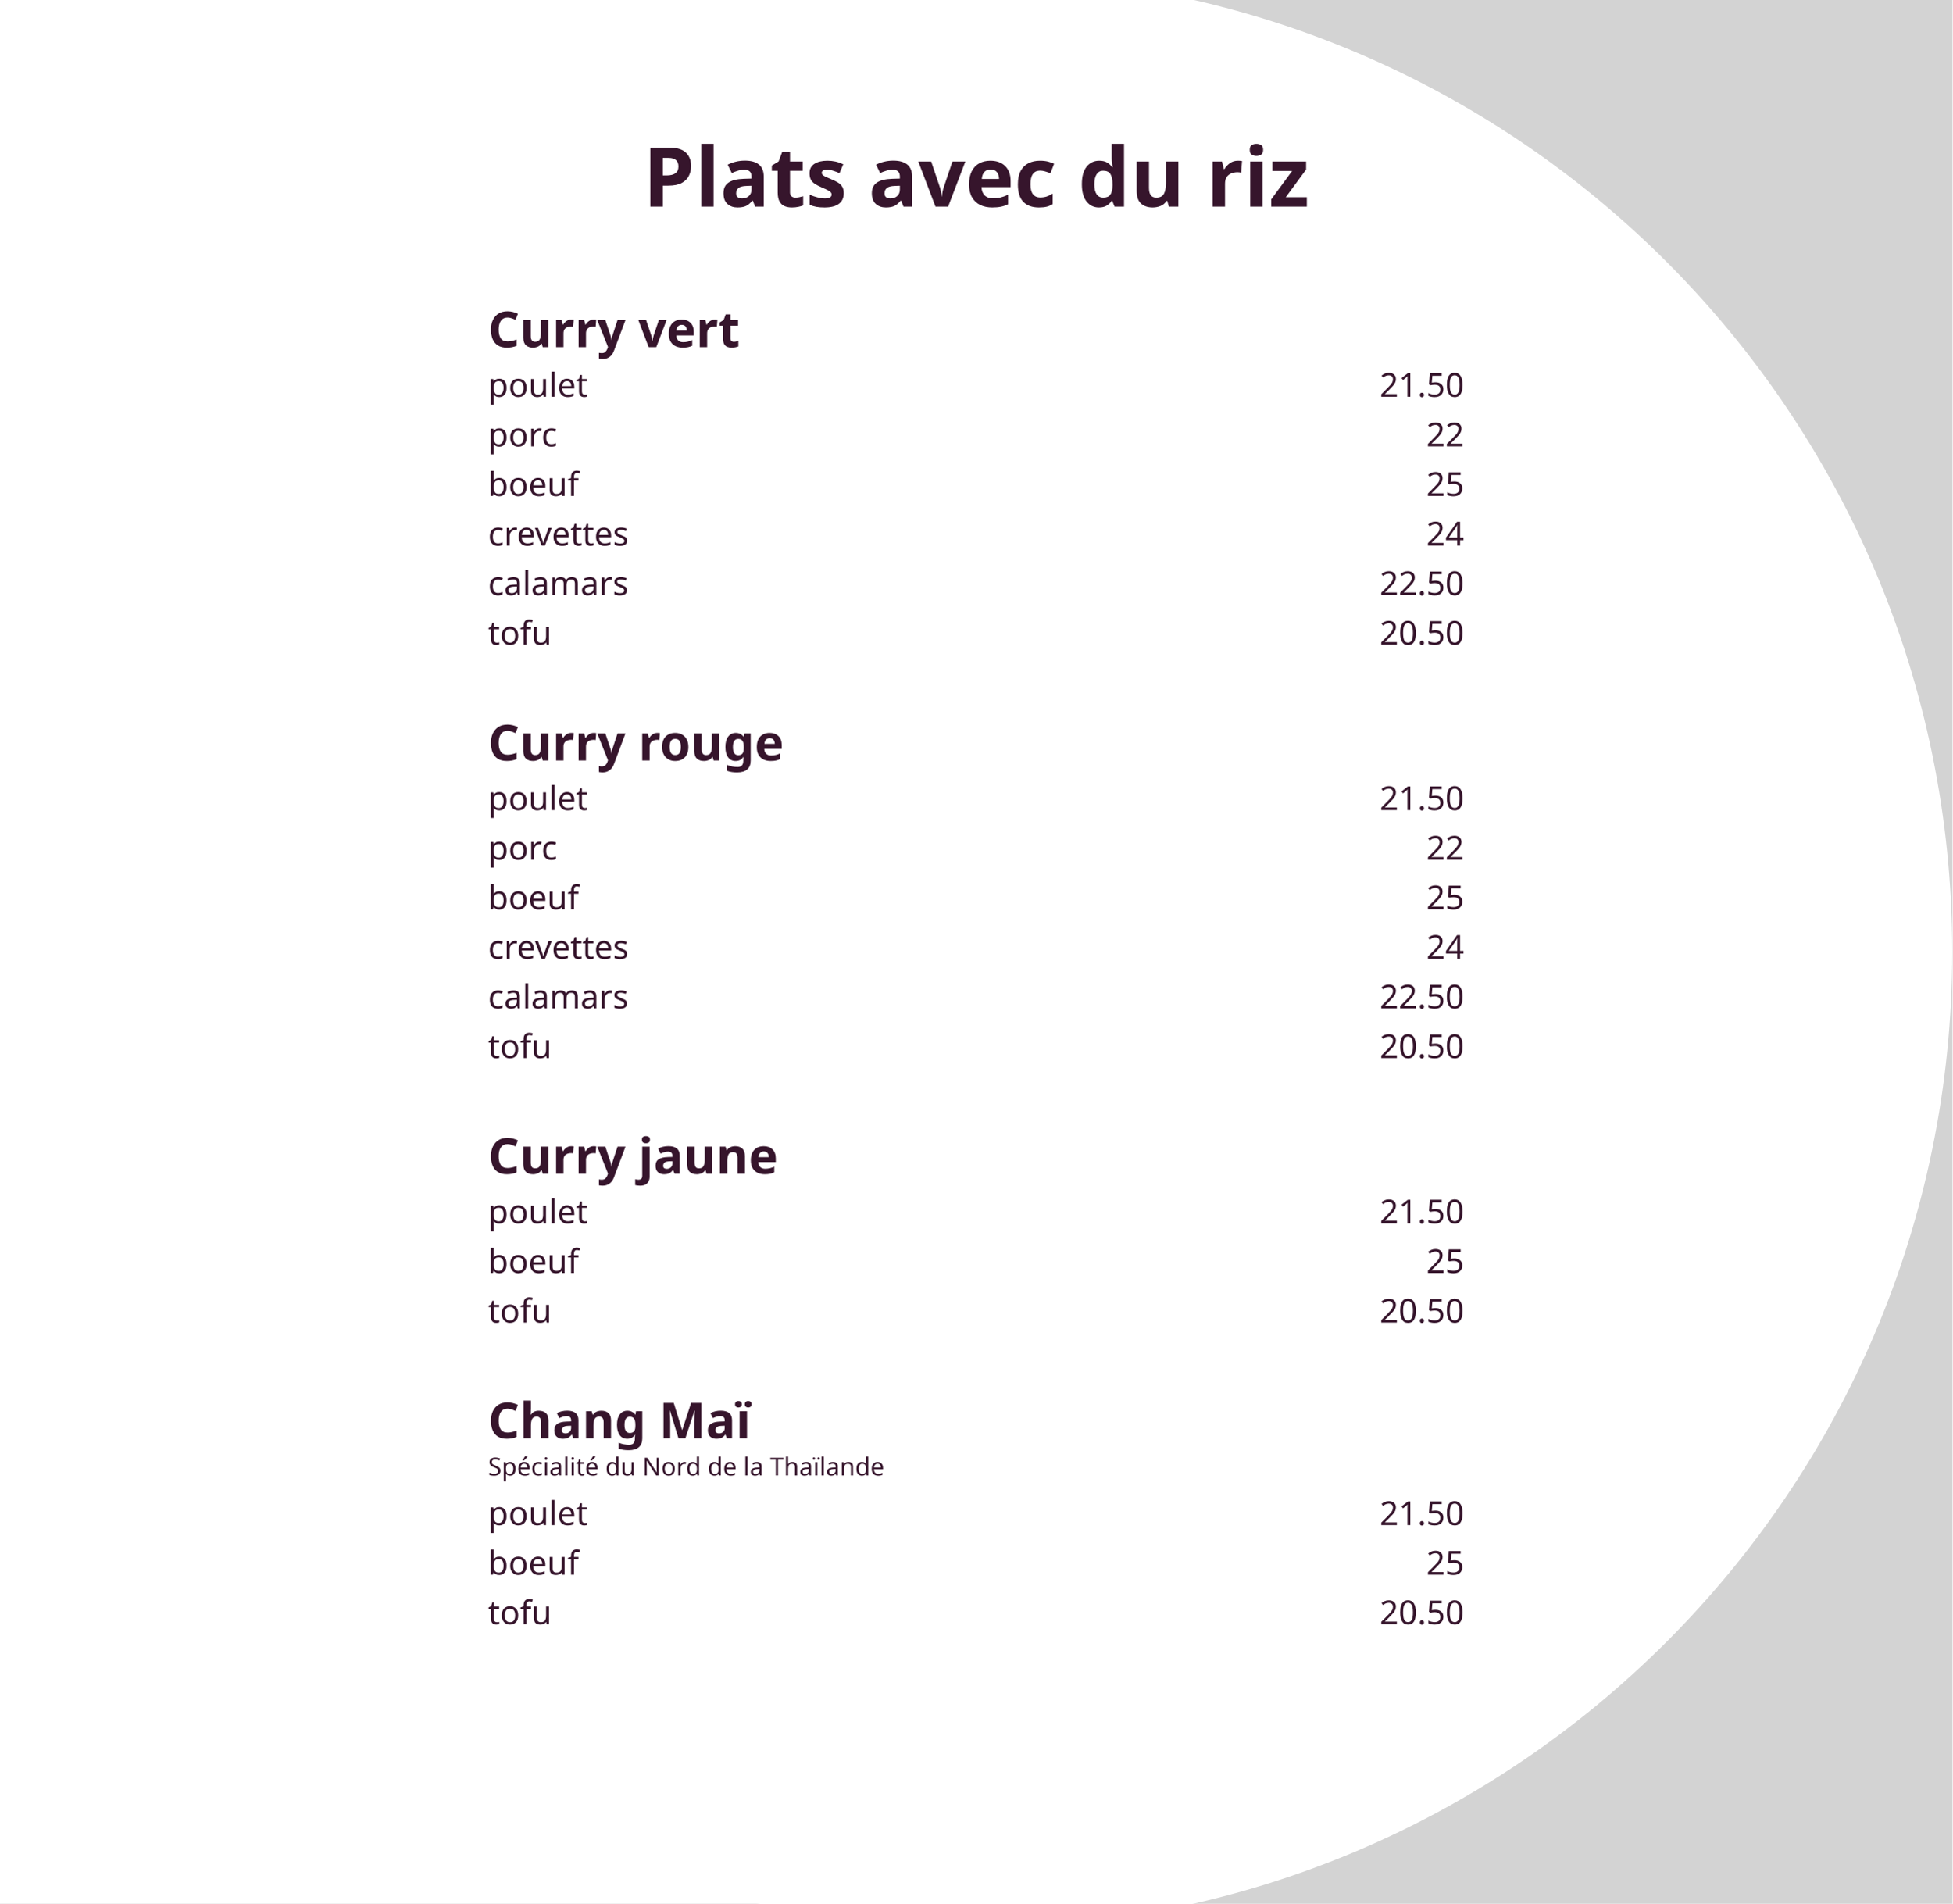
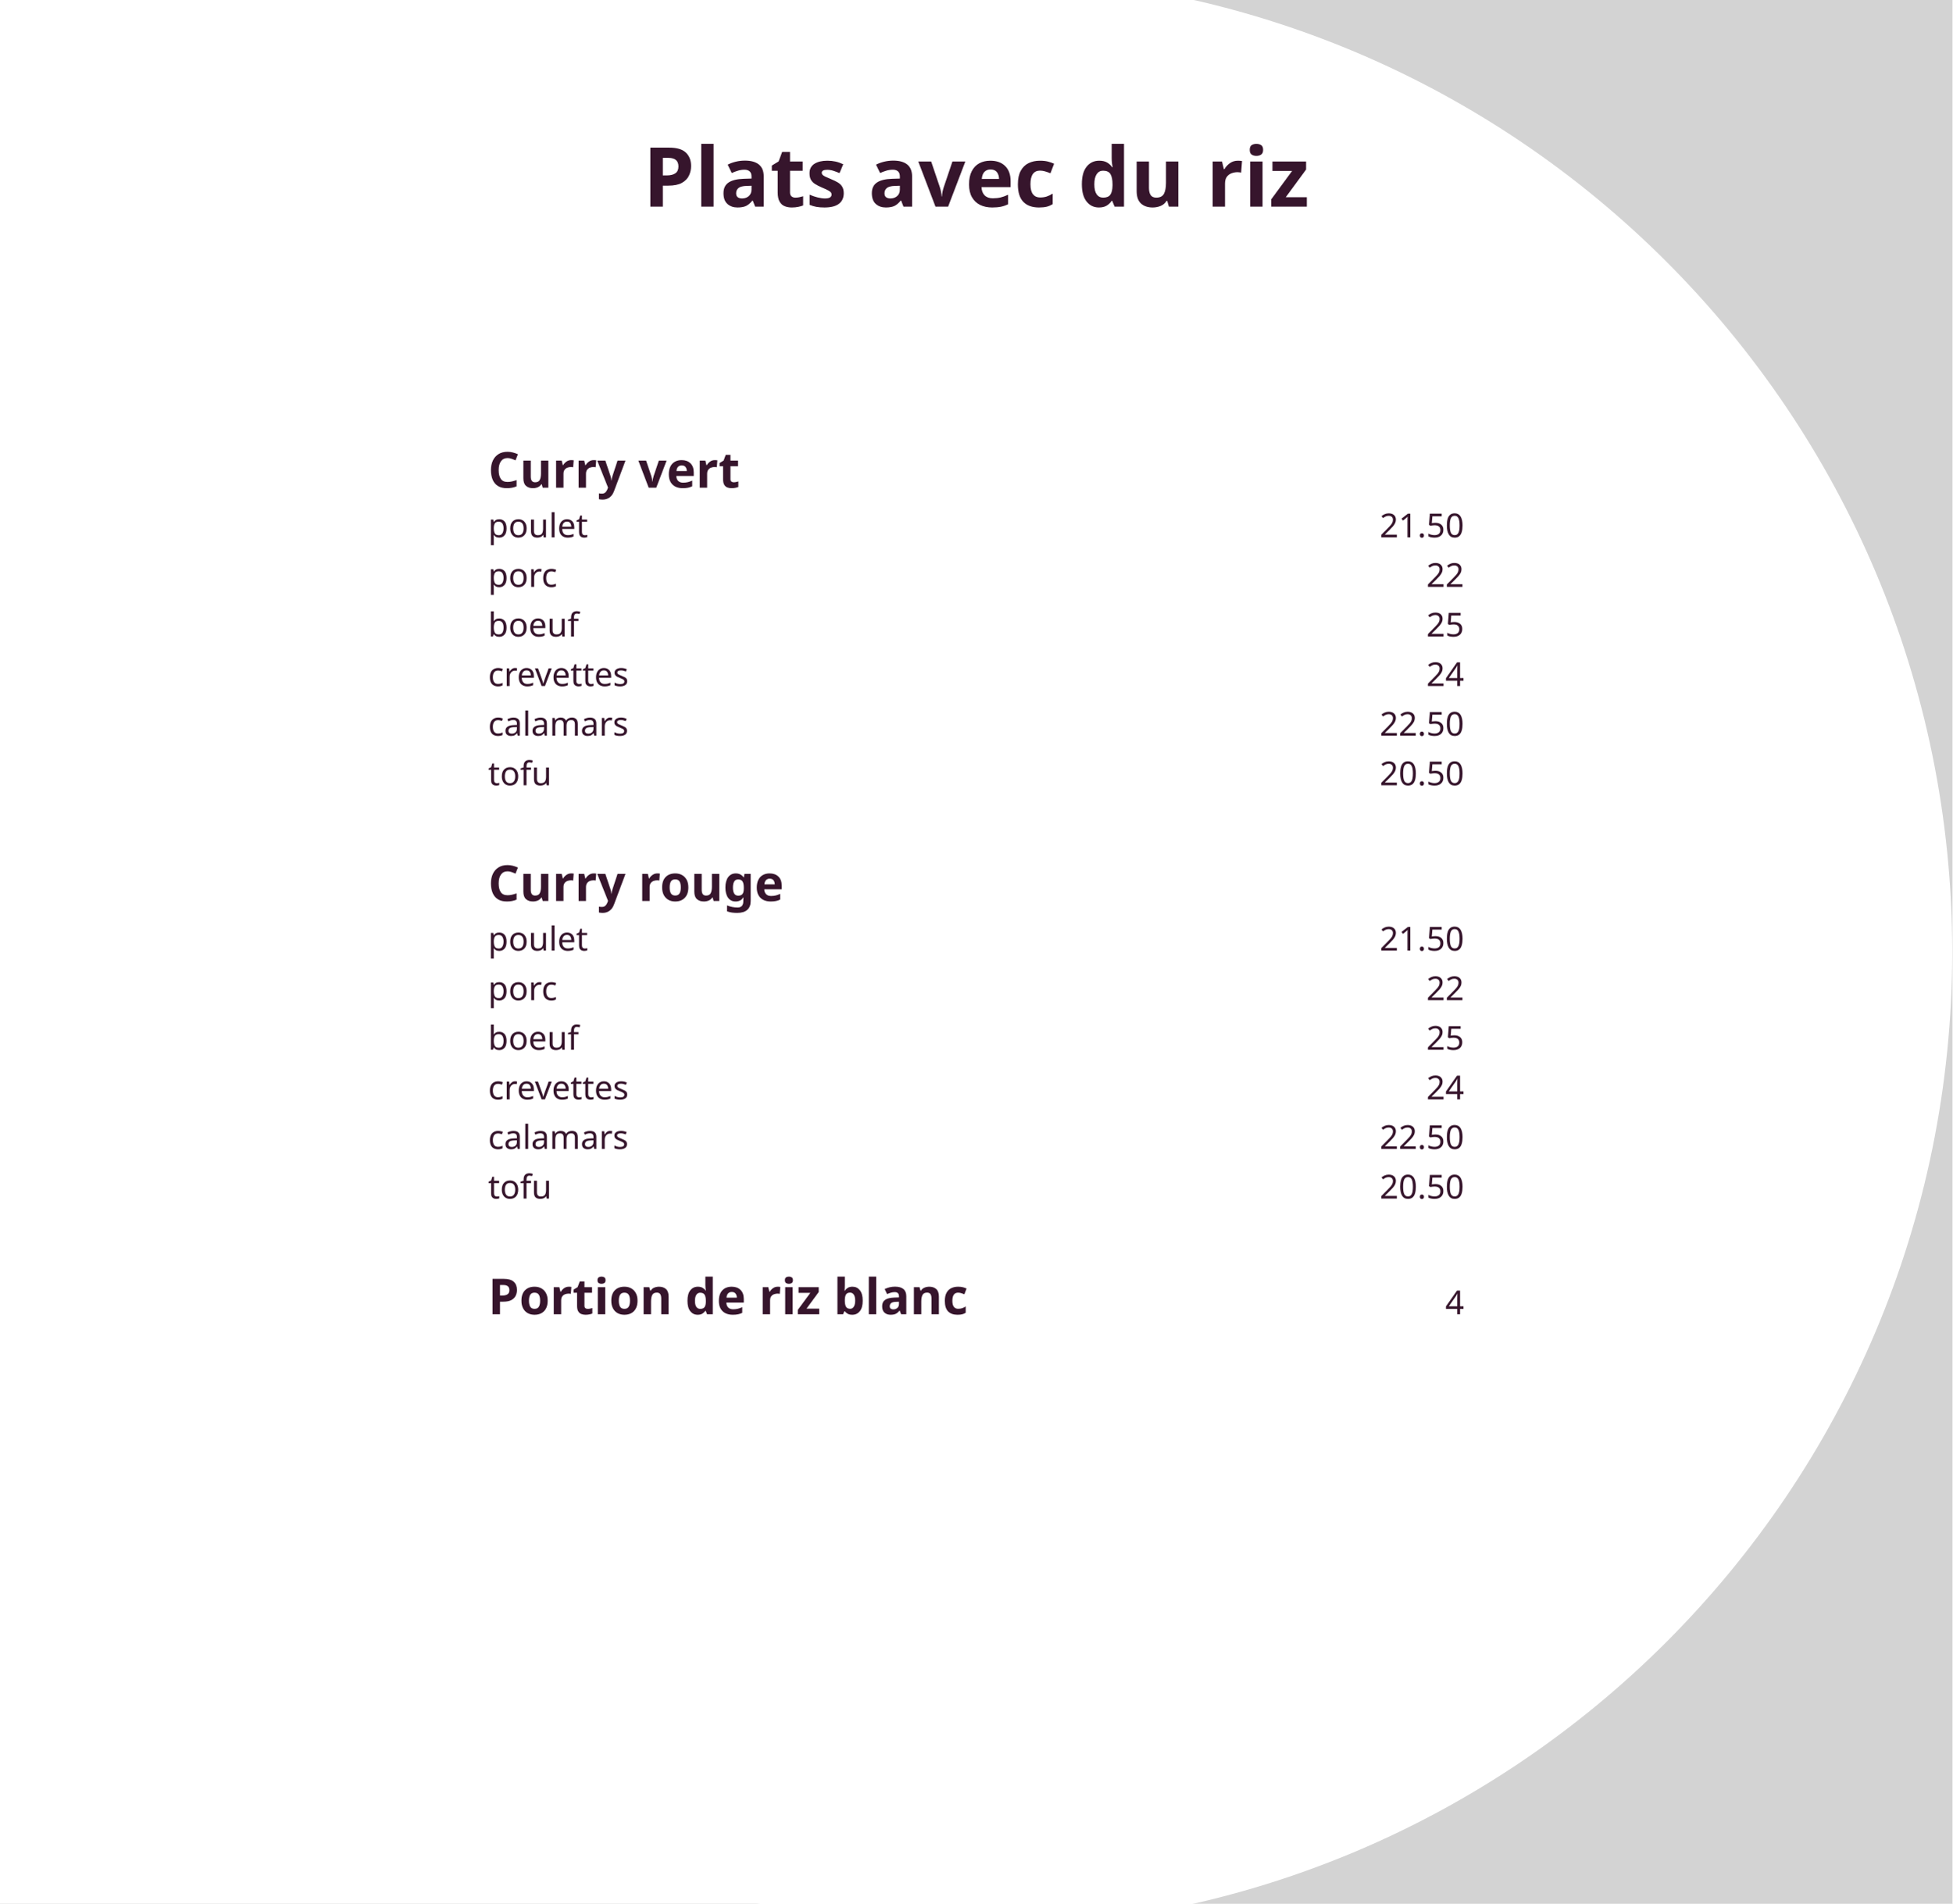
<svg width="2362" height="2303">
  <rect x="0" y="0" width="2362" height="2303" fill="lightgrey" />
  <circle cx="1181" cy="1151.5" r="1181" fill="white" />
  <rect x="0" y="0" width="1181" height="2303" fill="white" />
  <text x="1181" y="250" style="font-family:chivo;font-size:100;text-anchor:middle;font-weight:bold;fill:rgb(54,21,44)">Plats avec du riz</text>
-   <text x="590.5" y="420" style="font-family:chivo;font-size:60;font-weight:bold;fill:rgb(54,21,44);">Curry vert</text>
-   <text x="590.5" y="480" style="font-family:chivo;font-size:40;font-weight:none;fill:rgb(54,21,44);">poulet</text>
-   <text x="1771.5" y="480" style="font-family:chivo;font-size:40;font-weight:none;fill:rgb(54,21,44);text-anchor:end">21.50</text>
-   <text x="590.5" y="540" style="font-family:chivo;font-size:40;font-weight:none;fill:rgb(54,21,44);">porc</text>
-   <text x="1771.5" y="540" style="font-family:chivo;font-size:40;font-weight:none;fill:rgb(54,21,44);text-anchor:end">22</text>
-   <text x="590.5" y="600" style="font-family:chivo;font-size:40;font-weight:none;fill:rgb(54,21,44);">boeuf</text>
-   <text x="1771.5" y="600" style="font-family:chivo;font-size:40;font-weight:none;fill:rgb(54,21,44);text-anchor:end">25</text>
-   <text x="590.5" y="660" style="font-family:chivo;font-size:40;font-weight:none;fill:rgb(54,21,44);">crevettes</text>
-   <text x="1771.5" y="660" style="font-family:chivo;font-size:40;font-weight:none;fill:rgb(54,21,44);text-anchor:end">24</text>
-   <text x="590.5" y="720" style="font-family:chivo;font-size:40;font-weight:none;fill:rgb(54,21,44);">calamars</text>
-   <text x="1771.5" y="720" style="font-family:chivo;font-size:40;font-weight:none;fill:rgb(54,21,44);text-anchor:end">22.50</text>
-   <text x="590.5" y="780" style="font-family:chivo;font-size:40;font-weight:none;fill:rgb(54,21,44);">tofu</text>
-   <text x="1771.5" y="780" style="font-family:chivo;font-size:40;font-weight:none;fill:rgb(54,21,44);text-anchor:end">20.50</text>
-   <text x="590.5" y="920" style="font-family:chivo;font-size:60;font-weight:bold;fill:rgb(54,21,44);">Curry rouge</text>
-   <text x="590.5" y="980" style="font-family:chivo;font-size:40;font-weight:none;fill:rgb(54,21,44);">poulet</text>
-   <text x="1771.5" y="980" style="font-family:chivo;font-size:40;font-weight:none;fill:rgb(54,21,44);text-anchor:end">21.50</text>
-   <text x="590.5" y="1040" style="font-family:chivo;font-size:40;font-weight:none;fill:rgb(54,21,44);">porc</text>
-   <text x="1771.5" y="1040" style="font-family:chivo;font-size:40;font-weight:none;fill:rgb(54,21,44);text-anchor:end">22</text>
-   <text x="590.5" y="1100" style="font-family:chivo;font-size:40;font-weight:none;fill:rgb(54,21,44);">boeuf</text>
-   <text x="1771.5" y="1100" style="font-family:chivo;font-size:40;font-weight:none;fill:rgb(54,21,44);text-anchor:end">25</text>
-   <text x="590.5" y="1160" style="font-family:chivo;font-size:40;font-weight:none;fill:rgb(54,21,44);">crevettes</text>
-   <text x="1771.5" y="1160" style="font-family:chivo;font-size:40;font-weight:none;fill:rgb(54,21,44);text-anchor:end">24</text>
-   <text x="590.5" y="1220" style="font-family:chivo;font-size:40;font-weight:none;fill:rgb(54,21,44);">calamars</text>
-   <text x="1771.5" y="1220" style="font-family:chivo;font-size:40;font-weight:none;fill:rgb(54,21,44);text-anchor:end">22.50</text>
-   <text x="590.5" y="1280" style="font-family:chivo;font-size:40;font-weight:none;fill:rgb(54,21,44);">tofu</text>
-   <text x="1771.5" y="1280" style="font-family:chivo;font-size:40;font-weight:none;fill:rgb(54,21,44);text-anchor:end">20.50</text>
-   <text x="590.5" y="1420" style="font-family:chivo;font-size:60;font-weight:bold;fill:rgb(54,21,44);">Curry jaune</text>
-   <text x="590.5" y="1480" style="font-family:chivo;font-size:40;font-weight:none;fill:rgb(54,21,44);">poulet</text>
-   <text x="1771.5" y="1480" style="font-family:chivo;font-size:40;font-weight:none;fill:rgb(54,21,44);text-anchor:end">21.50</text>
-   <text x="590.5" y="1540" style="font-family:chivo;font-size:40;font-weight:none;fill:rgb(54,21,44);">boeuf</text>
-   <text x="1771.5" y="1540" style="font-family:chivo;font-size:40;font-weight:none;fill:rgb(54,21,44);text-anchor:end">25</text>
-   <text x="590.5" y="1600" style="font-family:chivo;font-size:40;font-weight:none;fill:rgb(54,21,44);">tofu</text>
-   <text x="1771.5" y="1600" style="font-family:chivo;font-size:40;font-weight:none;fill:rgb(54,21,44);text-anchor:end">20.50</text>
-   <text x="590.5" y="1740" style="font-family:chivo;font-size:60;font-weight:bold;fill:rgb(54,21,44);">Chang Maï</text>
-   <text x="590.5" y="1785" style="font-family:chivo;font-size:30;font-weight:italic;fill:rgb(54,21,44);">Spécialité du Nord de la Thaïlande</text>
-   <text x="590.5" y="1845" style="font-family:chivo;font-size:40;font-weight:none;fill:rgb(54,21,44);">poulet</text>
-   <text x="1771.5" y="1845" style="font-family:chivo;font-size:40;font-weight:none;fill:rgb(54,21,44);text-anchor:end">21.50</text>
-   <text x="590.5" y="1905" style="font-family:chivo;font-size:40;font-weight:none;fill:rgb(54,21,44);">boeuf</text>
-   <text x="1771.5" y="1905" style="font-family:chivo;font-size:40;font-weight:none;fill:rgb(54,21,44);text-anchor:end">25</text>
-   <text x="590.5" y="1965" style="font-family:chivo;font-size:40;font-weight:none;fill:rgb(54,21,44);">tofu</text>
-   <text x="1771.5" y="1965" style="font-family:chivo;font-size:40;font-weight:none;fill:rgb(54,21,44);text-anchor:end">20.50</text>
+   <text x="590.5" y="590" style="font-family:chivo;font-size:60;font-weight:bold;fill:rgb(54,21,44);">Curry vert</text>
+   <text x="590.5" y="650" style="font-family:chivo;font-size:40;font-weight:none;fill:rgb(54,21,44);">poulet</text>
+   <text x="1771.5" y="650" style="font-family:chivo;font-size:40;font-weight:none;fill:rgb(54,21,44);text-anchor:end">21.50</text>
+   <text x="590.5" y="710" style="font-family:chivo;font-size:40;font-weight:none;fill:rgb(54,21,44);">porc</text>
+   <text x="1771.5" y="710" style="font-family:chivo;font-size:40;font-weight:none;fill:rgb(54,21,44);text-anchor:end">22</text>
+   <text x="590.5" y="770" style="font-family:chivo;font-size:40;font-weight:none;fill:rgb(54,21,44);">boeuf</text>
+   <text x="1771.5" y="770" style="font-family:chivo;font-size:40;font-weight:none;fill:rgb(54,21,44);text-anchor:end">25</text>
+   <text x="590.5" y="830" style="font-family:chivo;font-size:40;font-weight:none;fill:rgb(54,21,44);">crevettes</text>
+   <text x="1771.5" y="830" style="font-family:chivo;font-size:40;font-weight:none;fill:rgb(54,21,44);text-anchor:end">24</text>
+   <text x="590.5" y="890" style="font-family:chivo;font-size:40;font-weight:none;fill:rgb(54,21,44);">calamars</text>
+   <text x="1771.5" y="890" style="font-family:chivo;font-size:40;font-weight:none;fill:rgb(54,21,44);text-anchor:end">22.50</text>
+   <text x="590.5" y="950" style="font-family:chivo;font-size:40;font-weight:none;fill:rgb(54,21,44);">tofu</text>
+   <text x="1771.5" y="950" style="font-family:chivo;font-size:40;font-weight:none;fill:rgb(54,21,44);text-anchor:end">20.50</text>
+   <text x="590.5" y="1090" style="font-family:chivo;font-size:60;font-weight:bold;fill:rgb(54,21,44);">Curry rouge</text>
+   <text x="590.5" y="1150" style="font-family:chivo;font-size:40;font-weight:none;fill:rgb(54,21,44);">poulet</text>
+   <text x="1771.5" y="1150" style="font-family:chivo;font-size:40;font-weight:none;fill:rgb(54,21,44);text-anchor:end">21.50</text>
+   <text x="590.5" y="1210" style="font-family:chivo;font-size:40;font-weight:none;fill:rgb(54,21,44);">porc</text>
+   <text x="1771.5" y="1210" style="font-family:chivo;font-size:40;font-weight:none;fill:rgb(54,21,44);text-anchor:end">22</text>
+   <text x="590.5" y="1270" style="font-family:chivo;font-size:40;font-weight:none;fill:rgb(54,21,44);">boeuf</text>
+   <text x="1771.5" y="1270" style="font-family:chivo;font-size:40;font-weight:none;fill:rgb(54,21,44);text-anchor:end">25</text>
+   <text x="590.5" y="1330" style="font-family:chivo;font-size:40;font-weight:none;fill:rgb(54,21,44);">crevettes</text>
+   <text x="1771.5" y="1330" style="font-family:chivo;font-size:40;font-weight:none;fill:rgb(54,21,44);text-anchor:end">24</text>
+   <text x="590.5" y="1390" style="font-family:chivo;font-size:40;font-weight:none;fill:rgb(54,21,44);">calamars</text>
+   <text x="1771.5" y="1390" style="font-family:chivo;font-size:40;font-weight:none;fill:rgb(54,21,44);text-anchor:end">22.50</text>
+   <text x="590.5" y="1450" style="font-family:chivo;font-size:40;font-weight:none;fill:rgb(54,21,44);">tofu</text>
+   <text x="1771.5" y="1450" style="font-family:chivo;font-size:40;font-weight:none;fill:rgb(54,21,44);text-anchor:end">20.50</text>
+   <text x="590.5" y="1590" style="font-family:chivo;font-size:60;font-weight:bold;fill:rgb(54,21,44);">Portion de riz blanc</text>
+   <text x="1771.5" y="1590" style="font-family:chivo;font-size:40;font-weight:none;fill:rgb(54,21,44);text-anchor:end">4</text>
</svg>
